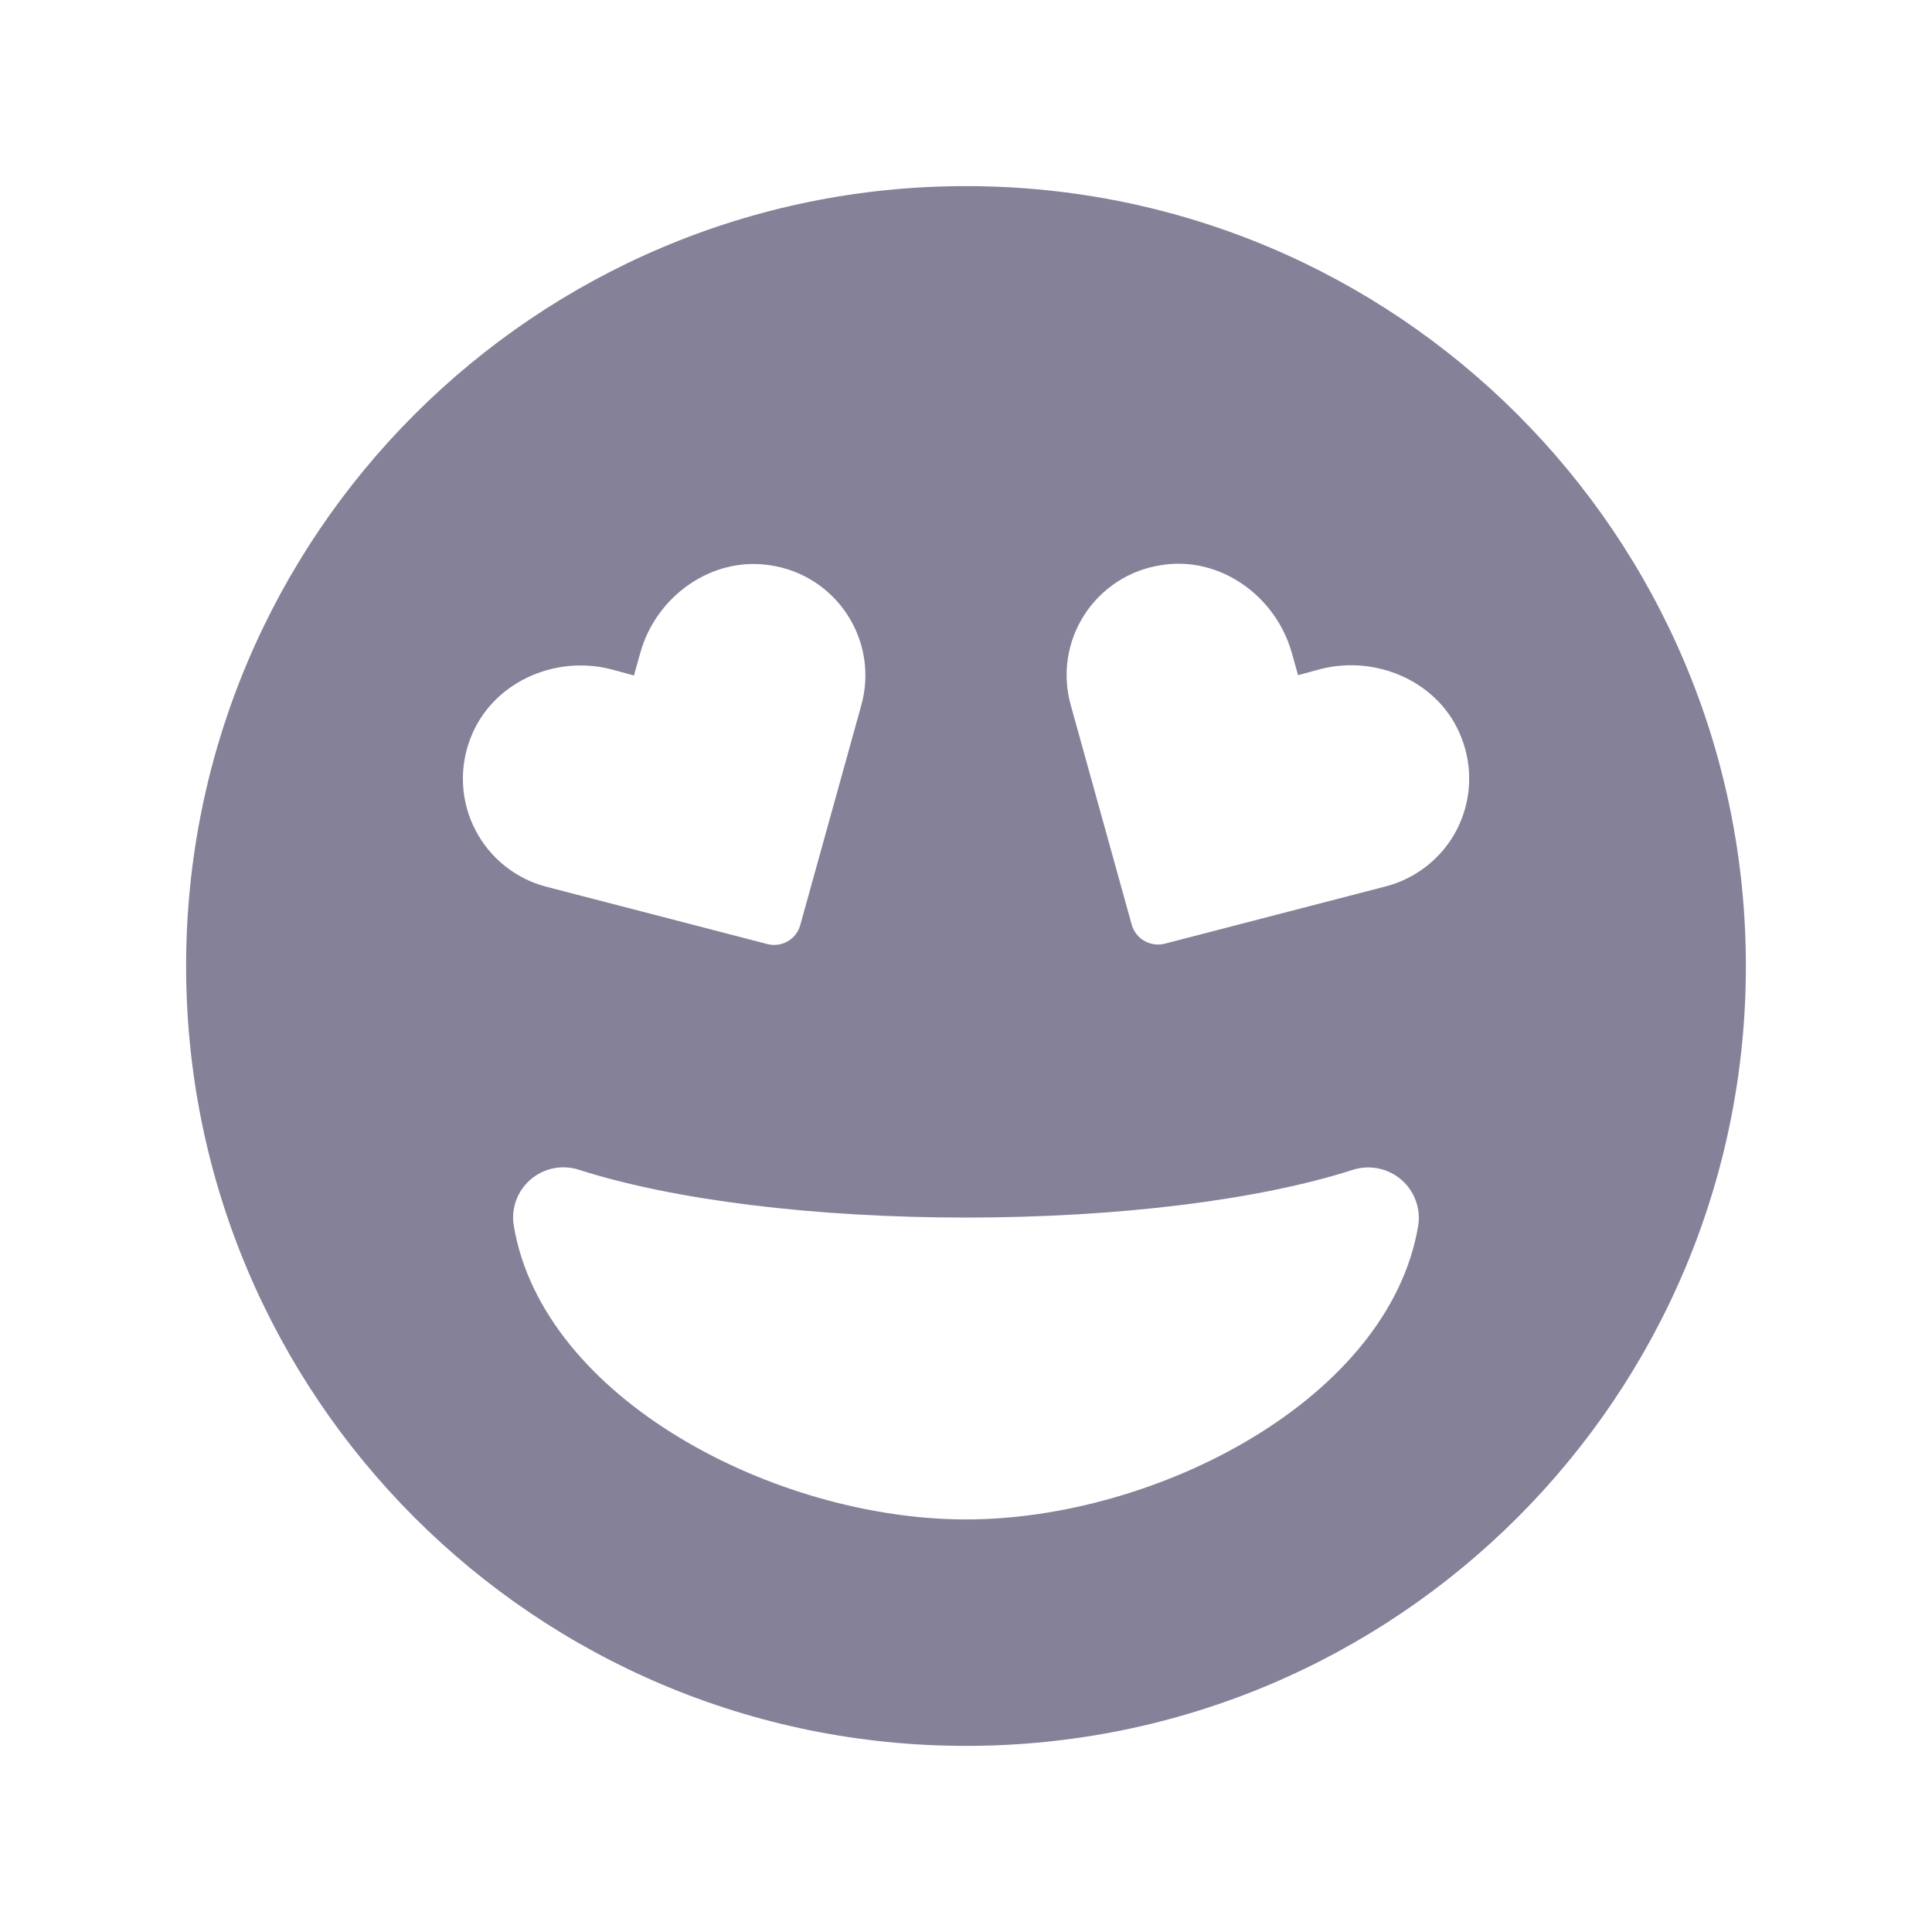
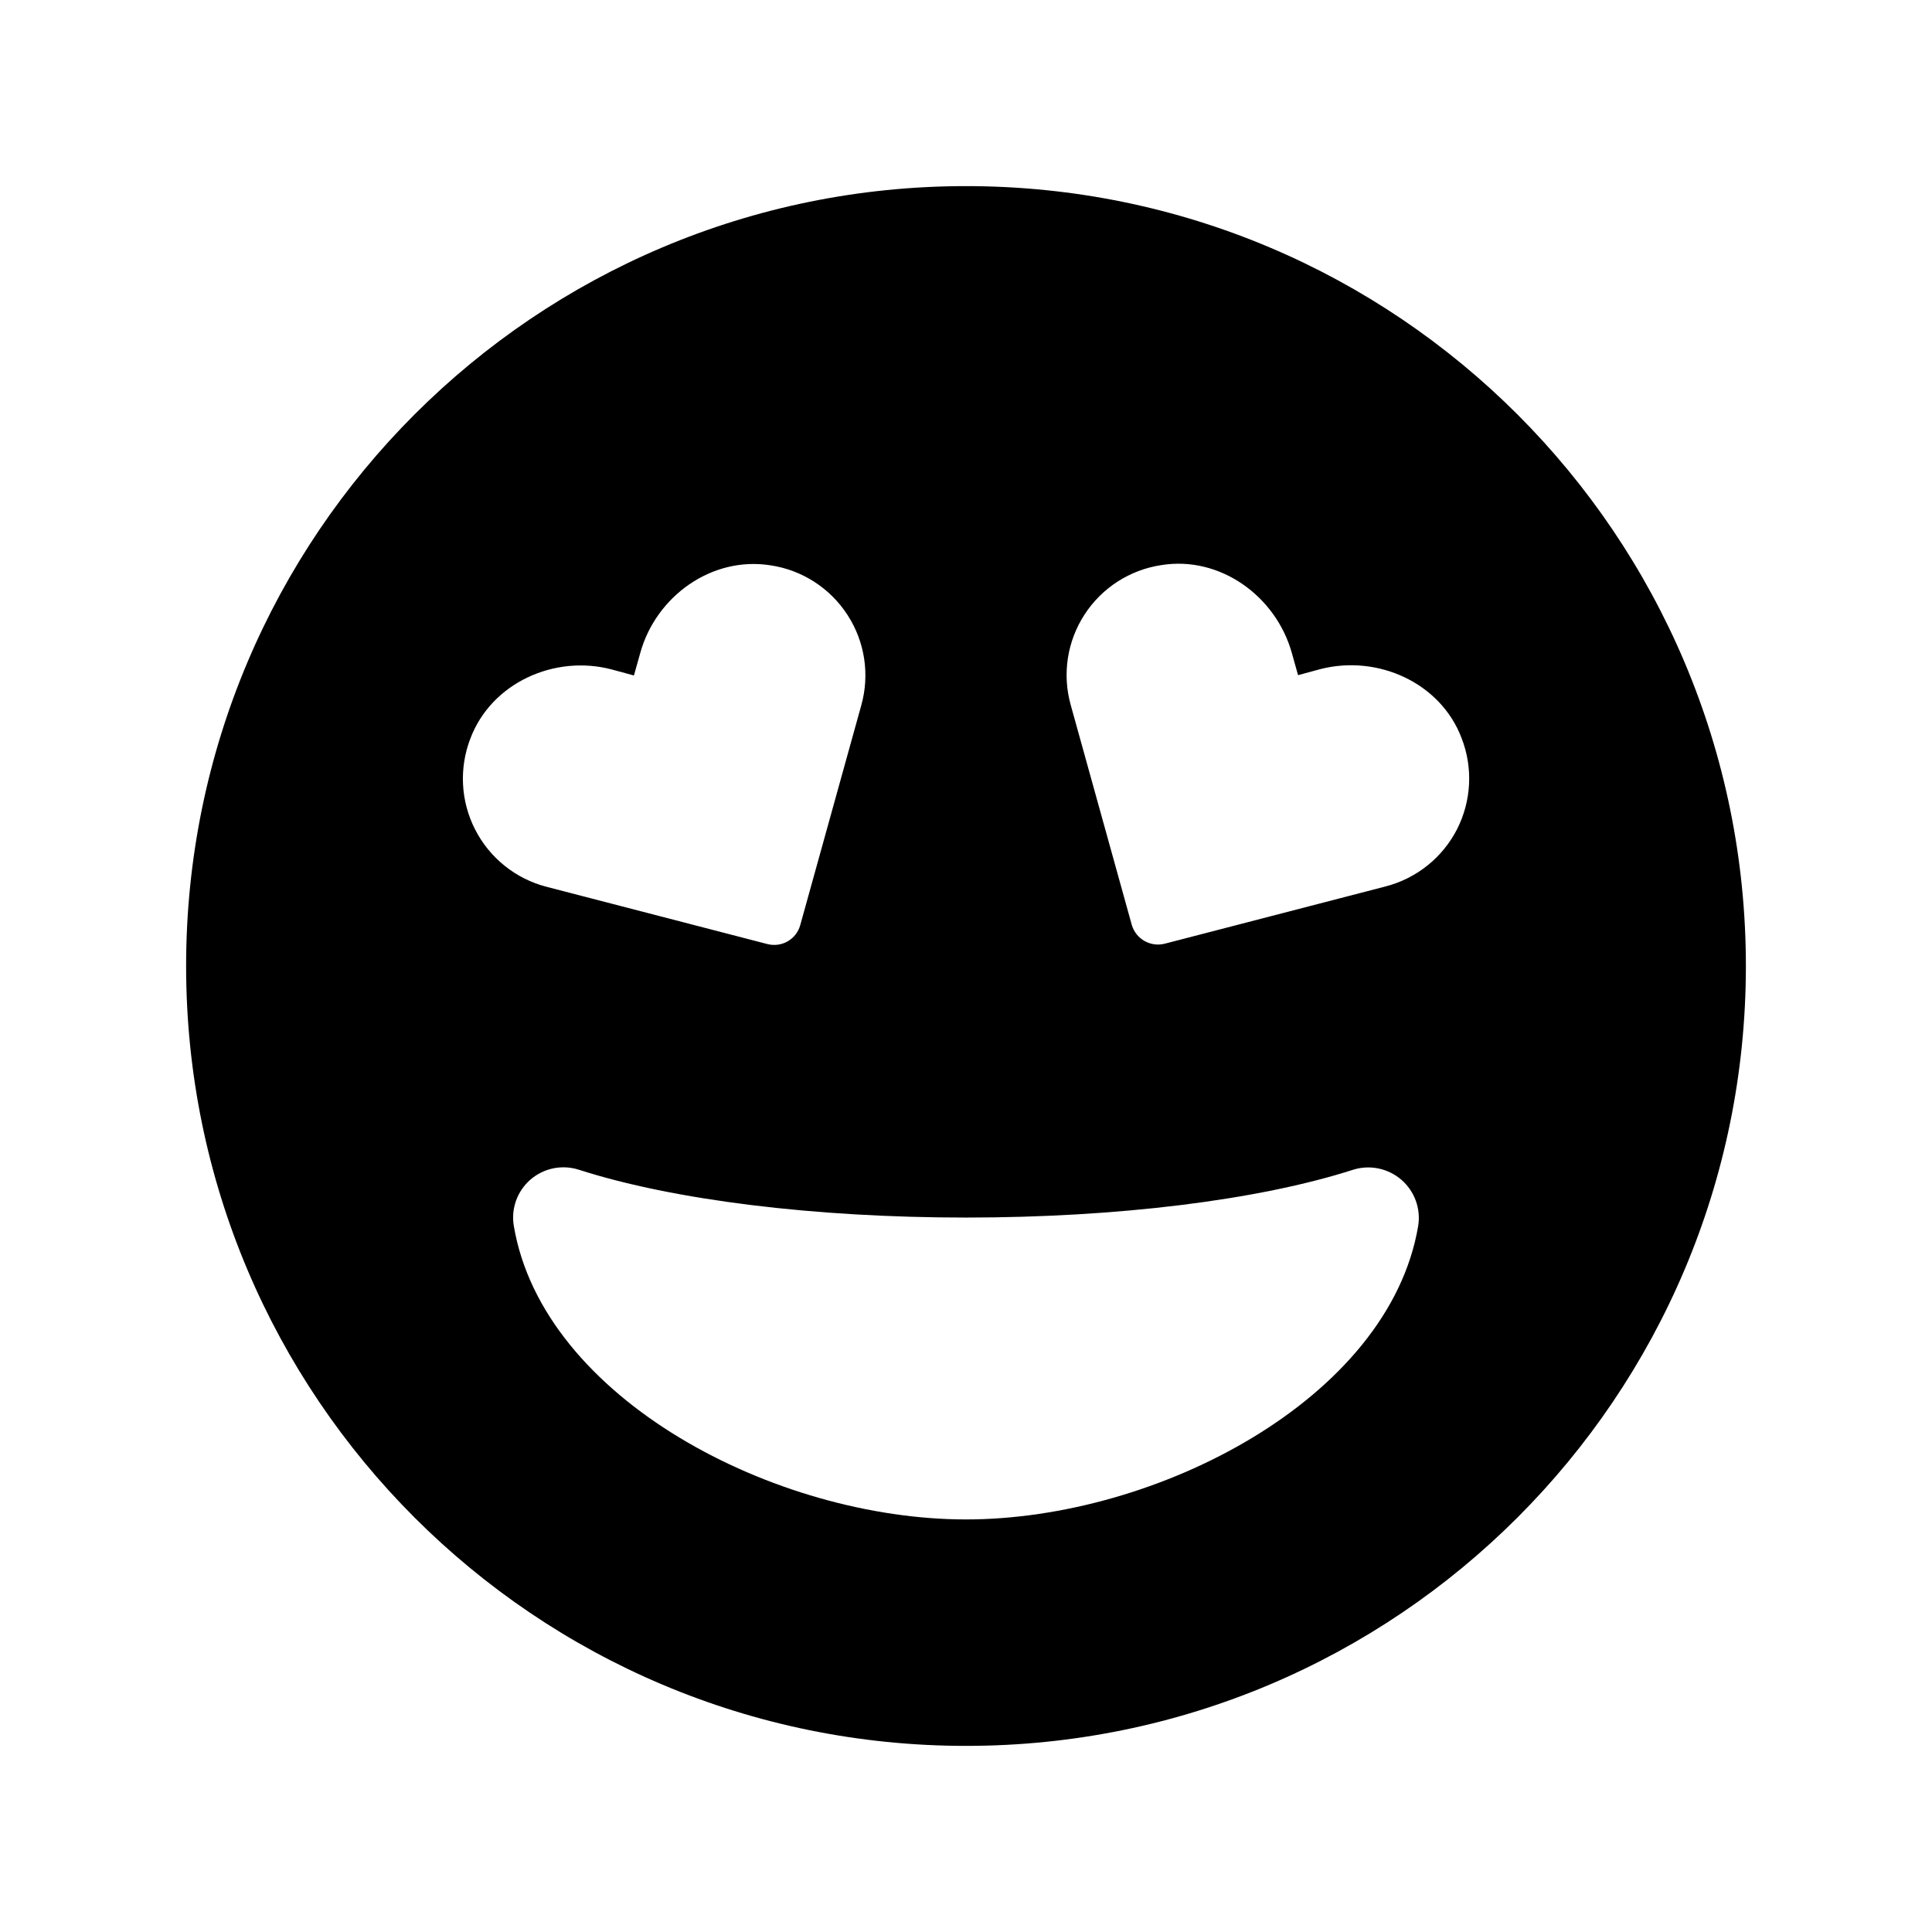
<svg xmlns="http://www.w3.org/2000/svg" width="24px" height="24px" viewBox="0 0 24 24" version="1.1">
  <g id="Explore" stroke="none" stroke-width="1" fill="none" fill-rule="evenodd">
    <g id="icon/iconMood">
      <rect id="Rectangle" x="0" y="0" width="24" height="24" />
-       <path d="M12,2.312 C17.352,2.312 21.688,6.648 21.688,12 C21.688,17.352 17.352,21.688 12,21.688 C6.648,21.688 2.312,17.352 2.312,12 C2.312,6.648 6.648,2.312 12,2.312 Z M7.191,14.531 C6.983,14.464 6.756,14.51 6.59,14.653 C6.425,14.796 6.346,15.015 6.383,15.23 C6.746,17.379 9.633,18.875 12,18.875 C14.367,18.875 17.254,17.379 17.617,15.23 C17.652,15.015 17.573,14.798 17.408,14.655 C17.243,14.513 17.016,14.466 16.809,14.531 C15.629,14.91 13.875,15.125 12,15.125 C10.125,15.125 8.371,14.91 7.191,14.531 Z M9.574,7.023 C8.844,6.906 8.148,7.406 7.953,8.113 L7.953,8.113 L7.875,8.391 L7.598,8.316 C6.887,8.129 6.105,8.484 5.844,9.172 C5.701,9.541 5.722,9.954 5.903,10.306 C6.083,10.658 6.406,10.917 6.789,11.016 L6.789,11.016 L9.531,11.727 C9.709,11.774 9.892,11.67 9.941,11.492 L9.941,11.492 L10.699,8.762 C10.806,8.38 10.744,7.972 10.528,7.639 C10.313,7.307 9.966,7.082 9.574,7.023 Z M16.047,8.109 C15.848,7.402 15.152,6.902 14.426,7.02 C14.034,7.079 13.687,7.303 13.472,7.635 C13.256,7.968 13.194,8.376 13.301,8.758 L13.301,8.758 L14.059,11.488 C14.109,11.664 14.291,11.768 14.469,11.723 L14.469,11.723 L17.211,11.012 C17.595,10.913 17.918,10.655 18.099,10.303 C18.279,9.95 18.3,9.537 18.156,9.168 C17.895,8.48 17.113,8.129 16.402,8.312 L16.402,8.312 L16.125,8.387 Z" id="Combined-Shape" fill="#858199" fill-rule="evenodd" />
+       <path d="M12,2.312 C17.352,2.312 21.688,6.648 21.688,12 C21.688,17.352 17.352,21.688 12,21.688 C6.648,21.688 2.312,17.352 2.312,12 C2.312,6.648 6.648,2.312 12,2.312 Z M7.191,14.531 C6.983,14.464 6.756,14.51 6.59,14.653 C6.425,14.796 6.346,15.015 6.383,15.23 C6.746,17.379 9.633,18.875 12,18.875 C14.367,18.875 17.254,17.379 17.617,15.23 C17.652,15.015 17.573,14.798 17.408,14.655 C17.243,14.513 17.016,14.466 16.809,14.531 C15.629,14.91 13.875,15.125 12,15.125 C10.125,15.125 8.371,14.91 7.191,14.531 Z M9.574,7.023 C8.844,6.906 8.148,7.406 7.953,8.113 L7.953,8.113 L7.875,8.391 L7.598,8.316 C6.887,8.129 6.105,8.484 5.844,9.172 C5.701,9.541 5.722,9.954 5.903,10.306 C6.083,10.658 6.406,10.917 6.789,11.016 L6.789,11.016 L9.531,11.727 C9.709,11.774 9.892,11.67 9.941,11.492 L9.941,11.492 L10.699,8.762 C10.806,8.38 10.744,7.972 10.528,7.639 C10.313,7.307 9.966,7.082 9.574,7.023 Z M16.047,8.109 C15.848,7.402 15.152,6.902 14.426,7.02 C14.034,7.079 13.687,7.303 13.472,7.635 C13.256,7.968 13.194,8.376 13.301,8.758 L13.301,8.758 L14.059,11.488 C14.109,11.664 14.291,11.768 14.469,11.723 L14.469,11.723 L17.211,11.012 C17.595,10.913 17.918,10.655 18.099,10.303 C18.279,9.95 18.3,9.537 18.156,9.168 C17.895,8.48 17.113,8.129 16.402,8.312 L16.402,8.312 L16.125,8.387 Z" id="Combined-Shape" fill="#000" fill-rule="evenodd" />
    </g>
  </g>
</svg>
